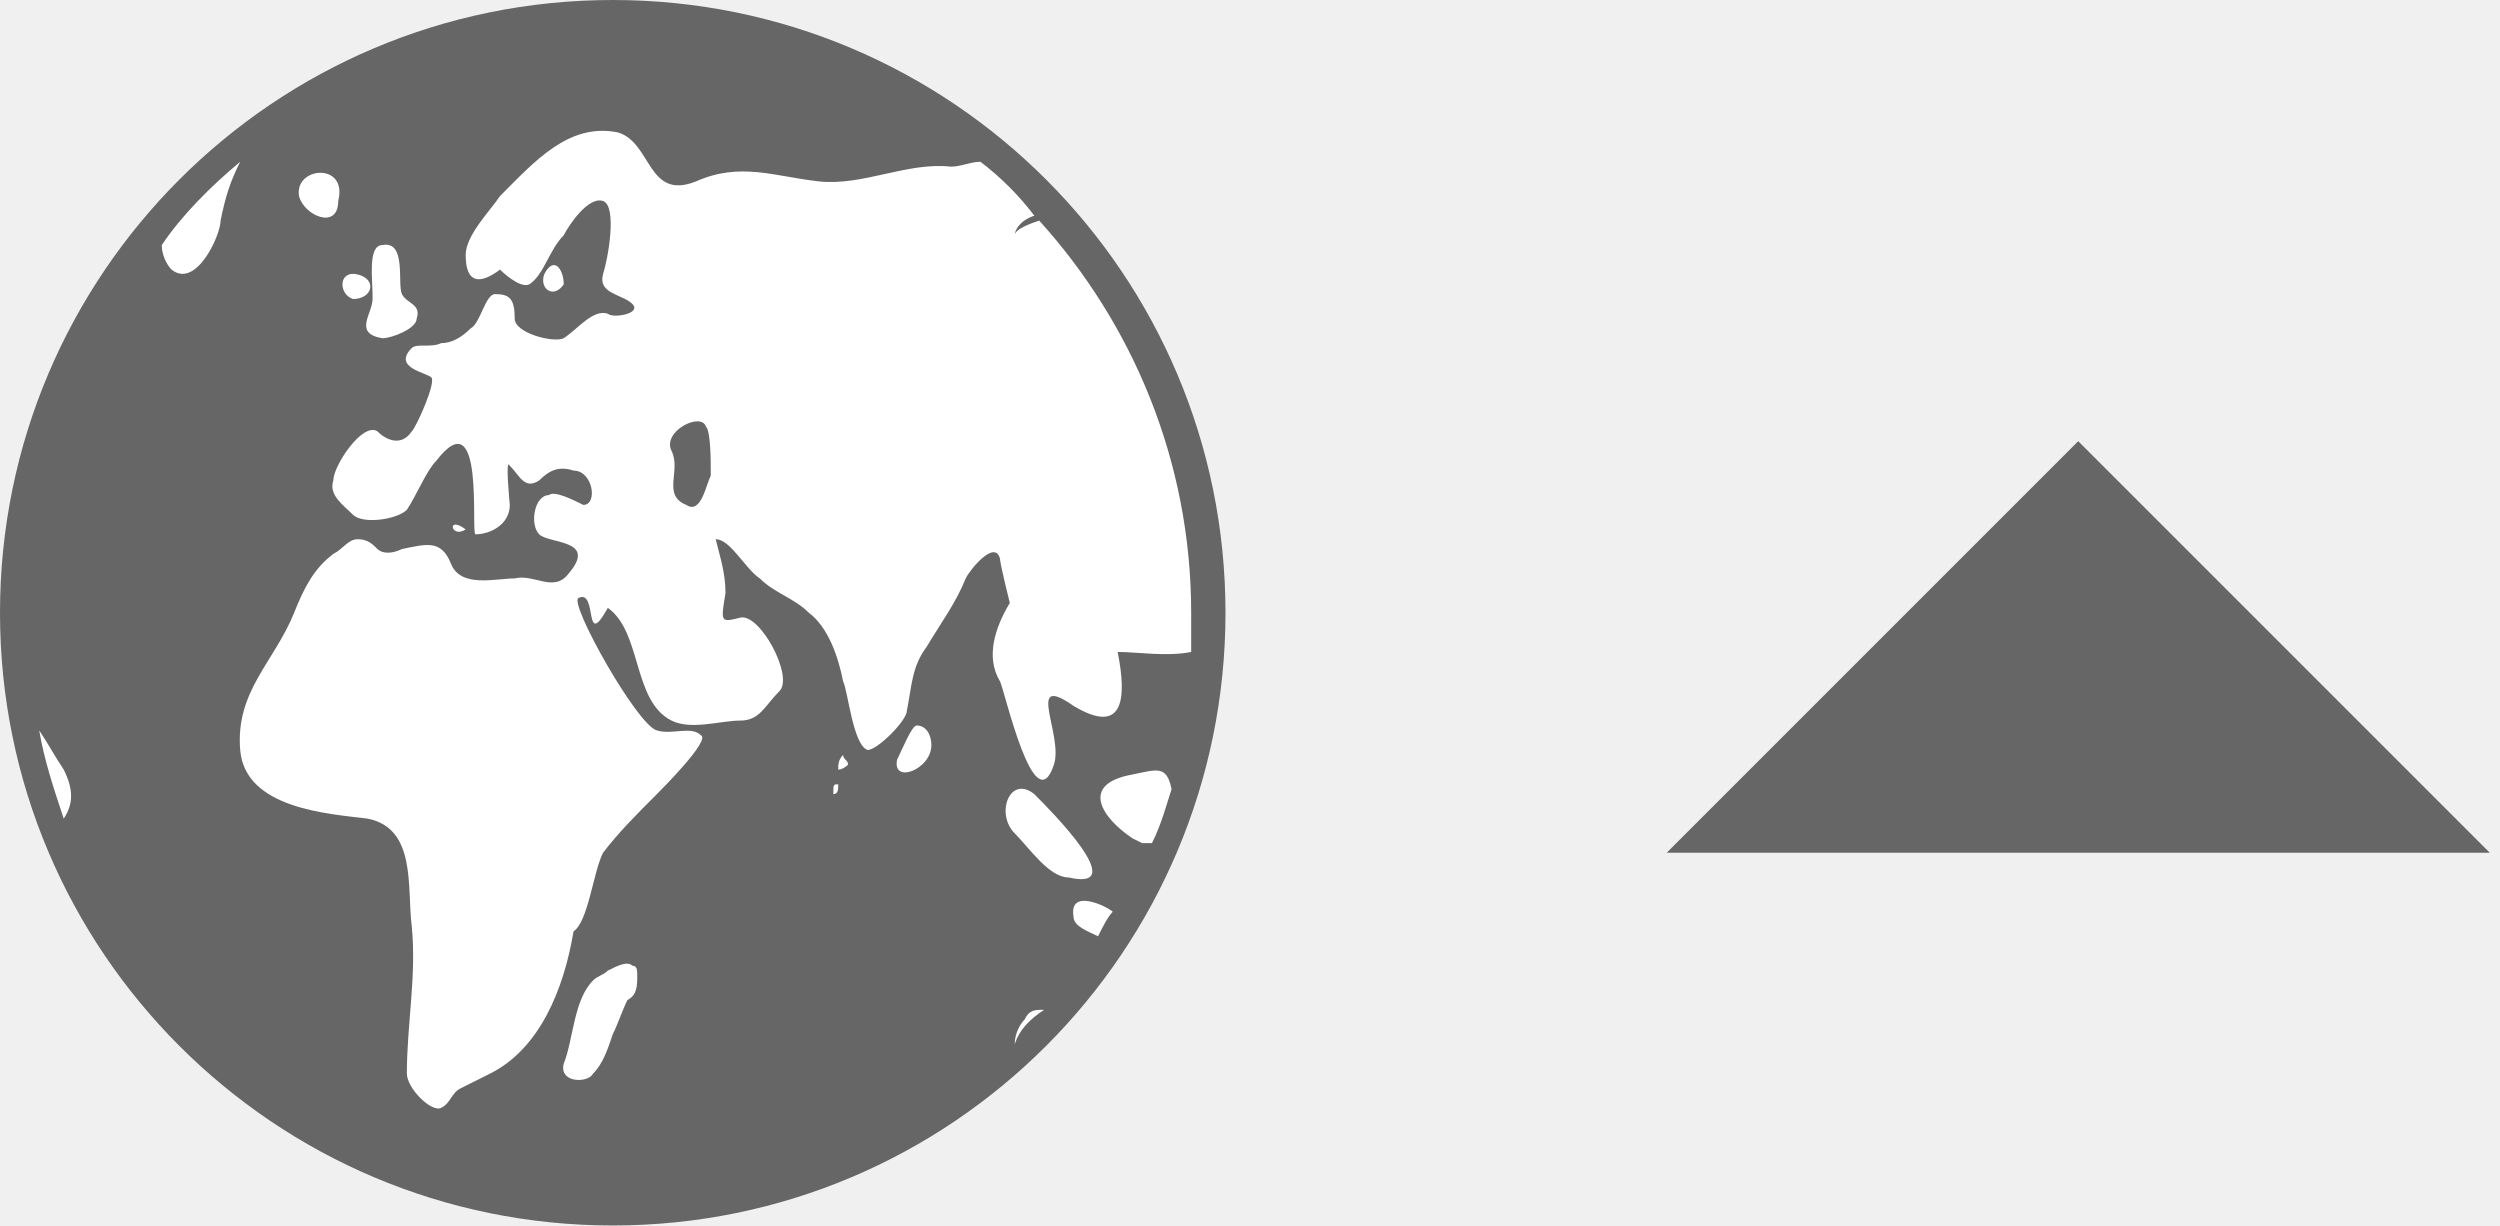
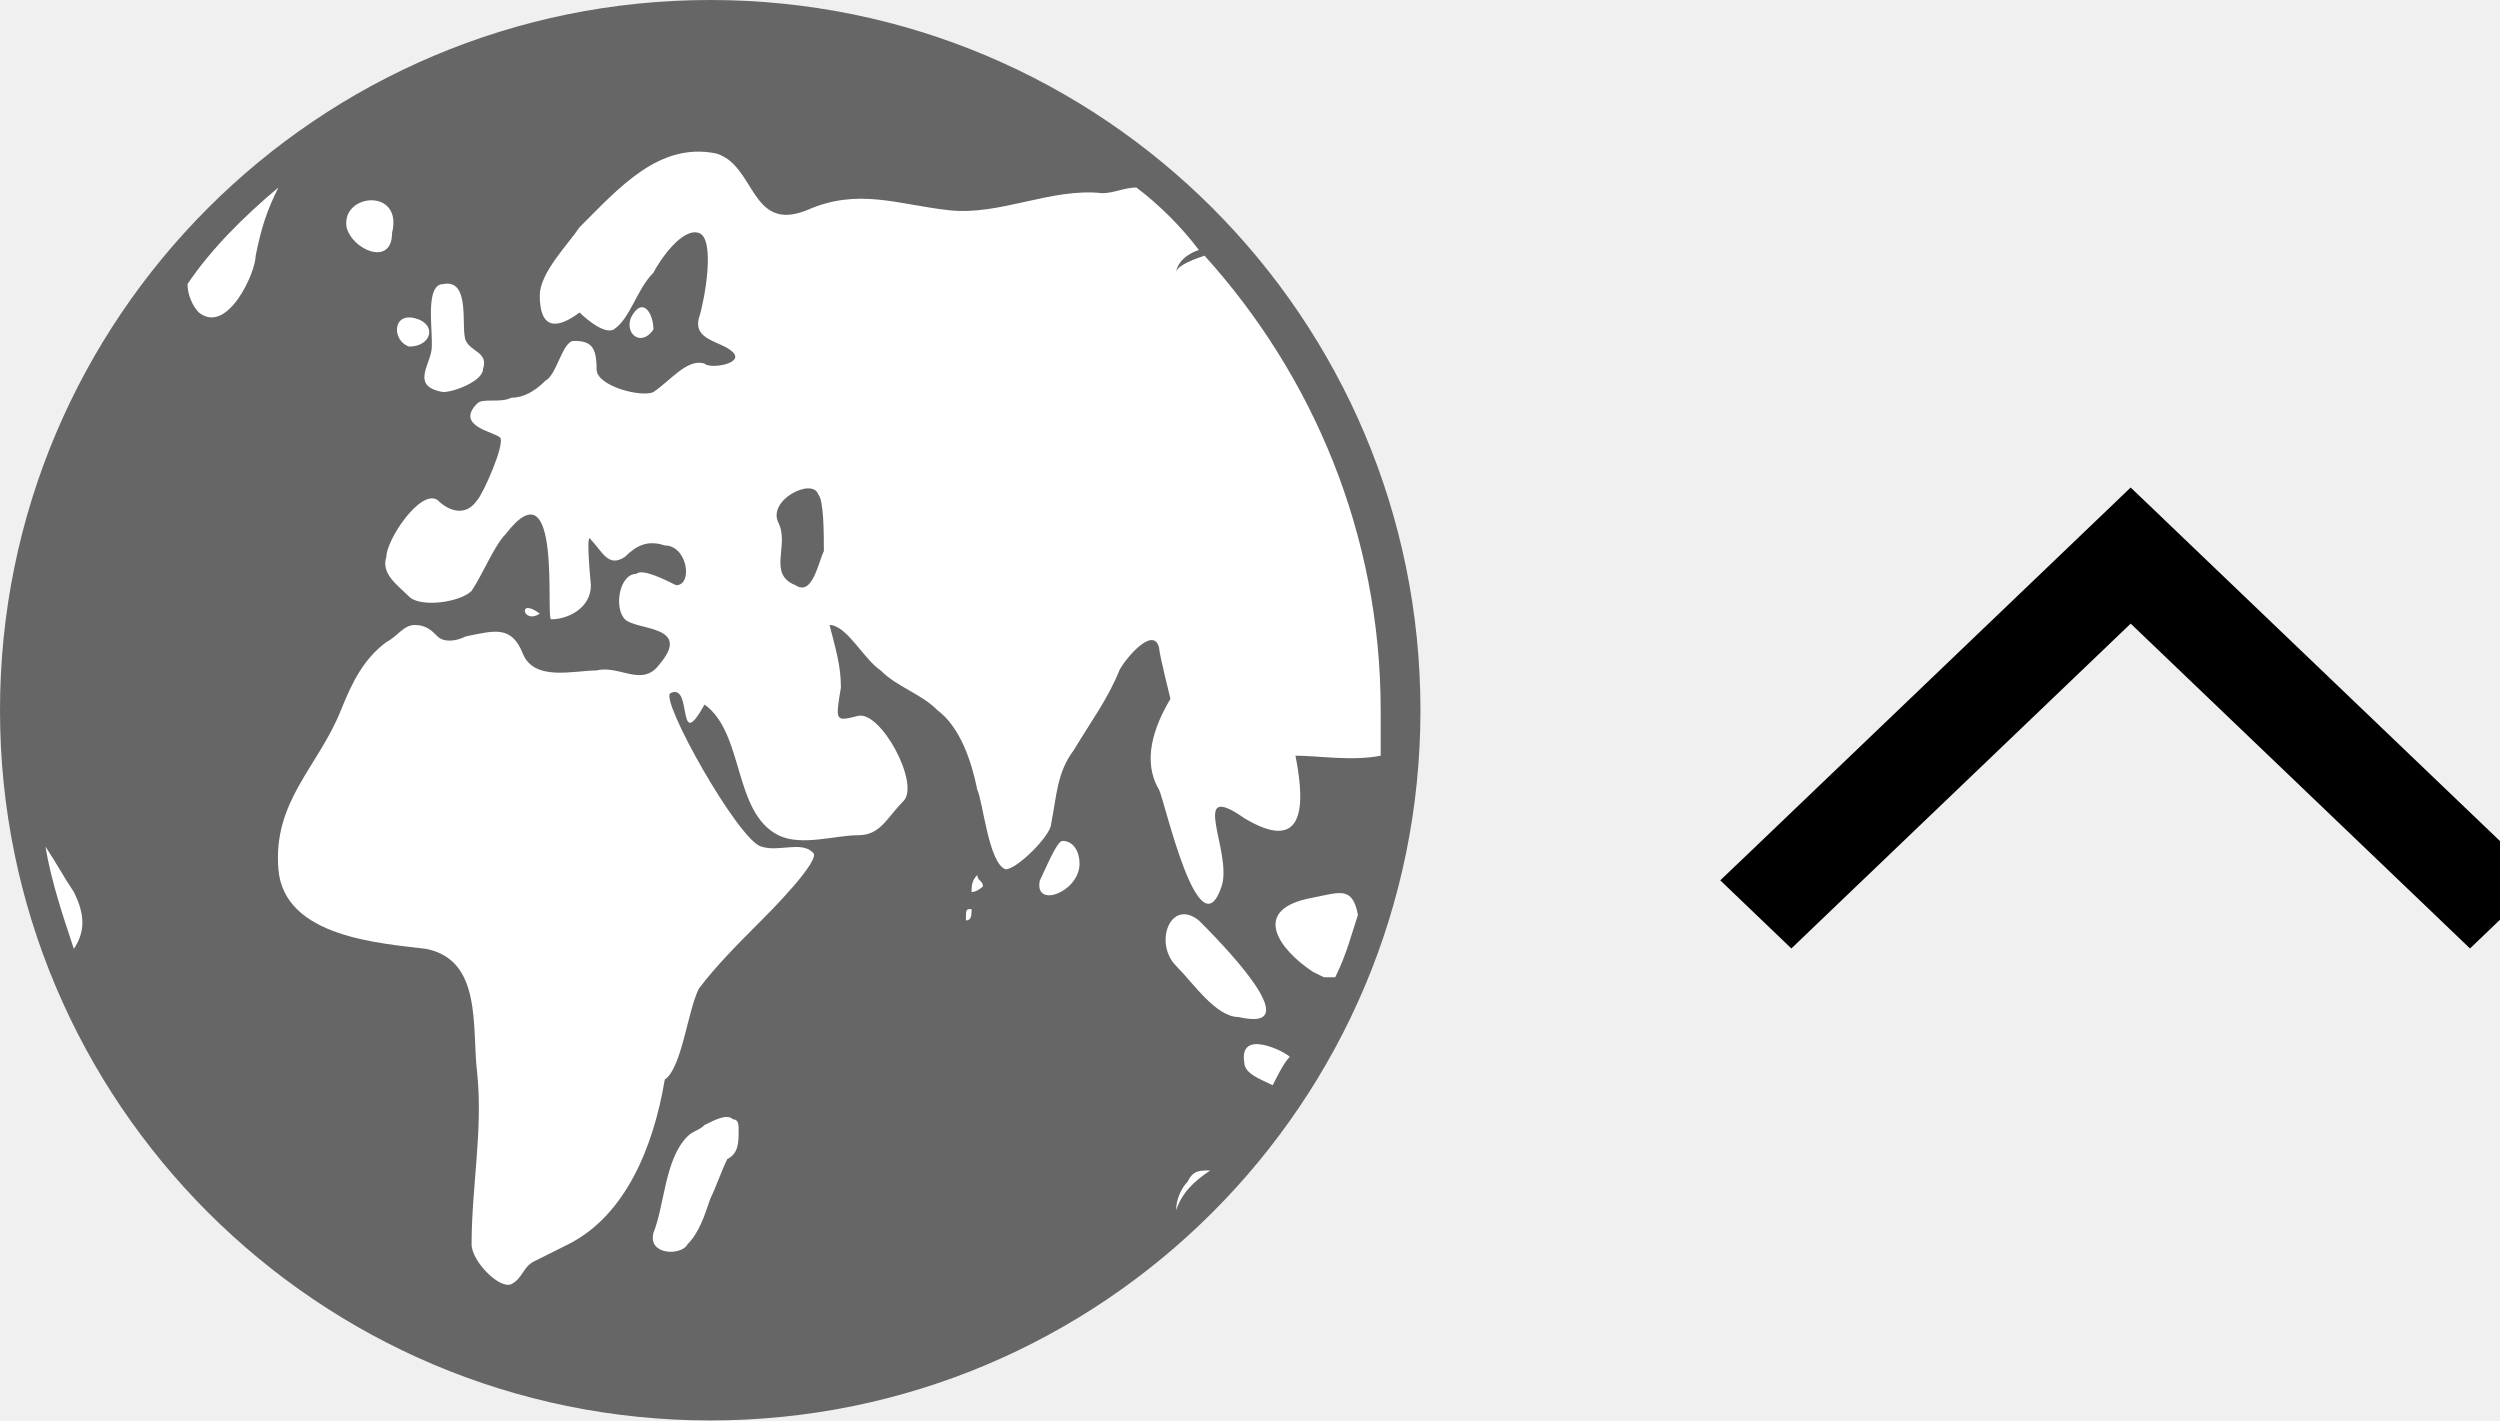
- <svg xmlns="http://www.w3.org/2000/svg" width="51" height="25" viewBox="0 0 51 25">
-   <g fill="none" fill-rule="evenodd">
-     <circle cx="12.5" cy="12.5" r="12.5" fill="#666666" />
-     <path fill="#FFFFFF" d="M21.9,18.7 C21.9,18.9 22.2,19 22.4,19.1 C22.5,18.9 22.6,18.7 22.7,18.6 C22.6,18.5 21.8,18.1 21.9,18.7 L21.9,18.7 L21.9,18.7 Z M21.1,16.2 C20.6,15.8 20.3,16.6 20.7,17 C21,17.3 21.4,17.9 21.8,17.9 C23.1,18.2 21.4,16.5 21.1,16.2 L21.1,16.2 L21.1,16.2 Z M21.3,20.6 C21.1,20.6 21,20.6 20.9,20.8 C20.8,20.9 20.7,21.1 20.7,21.3 C20.8,21 21,20.8 21.3,20.6 L21.3,20.6 L21.3,20.6 Z M23.1,15.8 C22,16 22.5,16.7 23.1,17.1 L23.3,17.2 L23.5,17.2 C23.7,16.8 23.8,16.4 23.9,16.1 C23.8,15.6 23.6,15.7 23.1,15.8 L23.1,15.8 L23.1,15.8 Z M13,19.9 C13,19.8 13,19.7 12.9,19.7 C12.8,19.6 12.6,19.7 12.4,19.8 C12.3,19.9 12.2,19.9 12.1,20 C11.7,20.4 11.7,21.2 11.5,21.7 C11.4,22.1 12,22.1 12.1,21.9 C12.3,21.7 12.4,21.4 12.5,21.1 C12.6,20.9 12.7,20.6 12.8,20.4 C13,20.3 13,20.1 13,19.9 L13,19.9 L13,19.9 Z M17,16.2 C17.1,16.2 17.1,16.1 17.1,16 C17,16 17,16 17,16.2 L17,16.2 L17,16.2 Z M17.3,15.6 C17.3,15.5 17.2,15.5 17.2,15.4 C17.1,15.5 17.1,15.6 17.1,15.7 C17.2,15.7 17.3,15.6 17.3,15.6 L17.3,15.6 L17.3,15.6 Z M19,15.2 C19,15 18.9,14.8 18.7,14.8 C18.6,14.8 18.4,15.3 18.3,15.5 C18.2,16 19,15.7 19,15.2 L19,15.2 L19,15.2 Z M9.5,10.8 C9.1,10.5 9.2,11 9.5,10.8 L9.5,10.8 L9.5,10.8 Z M6.1,4 C6.2,4.4 6.9,4.7 6.9,4.1 L6.9,4 L6.9,4.1 C7.1,3.3 6,3.4 6.1,4 L6.1,4 L6.1,4 Z M11.1,5.6 C11,5.9 11.3,6.1 11.5,5.8 C11.5,5.5 11.3,5.2 11.1,5.6 L11.1,5.6 L11.1,5.6 Z M7.8,6.9 C8,6.9 8.5,6.7 8.5,6.5 C8.6,6.2 8.3,6.2 8.2,6 C8.1,5.8 8.3,4.9 7.8,5 C7.5,5 7.6,5.7 7.6,6 L7.6,6.1 C7.6,6.4 7.2,6.8 7.8,6.9 L7.8,6.9 L7.8,6.9 Z M4.9,3.3 C4.3,3.8 3.7,4.4 3.3,5 C3.3,5.2 3.4,5.4 3.5,5.5 C4,5.9 4.5,4.8 4.5,4.5 C4.6,4 4.7,3.7 4.9,3.3 L4.9,3.3 L4.9,3.3 Z M1.3,15.7 C1.1,15.4 1,15.2 0.8,14.9 C0.9,15.5 1.1,16.1 1.3,16.7 C1.5,16.4 1.5,16.1 1.3,15.7 L1.3,15.7 L1.3,15.7 Z" />
-     <path fill="#FFFFFF" d="M7.3,5.6 C6.9,5.5 6.9,6 7.2,6.1 L7.2,6.1 C7.6,6.1 7.7,5.7 7.3,5.6 L7.3,5.6 L7.3,5.6 Z M16.7,3.7 C15.8,3.6 15.1,3.3 14.2,3.7 C13.2,4.1 13.3,2.9 12.6,2.7 C11.6,2.5 10.9,3.3 10.2,4 C10,4.3 9.5,4.8 9.5,5.2 C9.5,5.8 9.8,5.8 10.2,5.5 C10.2,5.5 10.6,5.9 10.8,5.8 C11.1,5.6 11.2,5.1 11.5,4.8 C11.6,4.6 12,4 12.3,4.1 C12.6,4.2 12.4,5.3 12.3,5.6 C12.2,6 12.7,6 12.9,6.2 C13.1,6.4 12.5,6.5 12.4,6.4 C12.1,6.3 11.8,6.7 11.5,6.9 C11.3,7 10.5,6.8 10.5,6.5 C10.5,6.1 10.4,6 10.1,6 C9.9,6 9.8,6.6 9.6,6.7 C9.4,6.9 9.2,7 9,7 C8.8,7.1 8.5,7 8.4,7.1 C8,7.5 8.7,7.6 8.8,7.7 C8.9,7.8 8.5,8.7 8.4,8.8 C8.2,9.1 7.9,9 7.7,8.8 C7.4,8.6 6.8,9.5 6.8,9.8 C6.7,10.1 7,10.3 7.2,10.5 C7.4,10.7 8.1,10.6 8.3,10.4 C8.5,10.1 8.7,9.6 8.9,9.4 C9.9,8.1 9.6,10.9 9.7,10.9 C10,10.9 10.4,10.7 10.4,10.3 C10.4,10.3 10.3,9.3 10.4,9.5 C10.6,9.7 10.7,10 11,9.8 C11.2,9.6 11.4,9.5 11.7,9.6 C12.1,9.6 12.2,10.3 11.9,10.3 C11.7,10.2 11.3,10 11.2,10.1 C10.9,10.1 10.8,10.7 11,10.9 C11.2,11.1 12.2,11 11.6,11.7 C11.3,12.1 10.9,11.7 10.5,11.8 C10.1,11.8 9.4,12 9.2,11.5 C9,11 8.7,11.1 8.2,11.2 C8,11.3 7.8,11.3 7.7,11.2 C7.6,11.1 7.5,11 7.3,11 C7.1,11 7,11.2 6.8,11.3 C6.4,11.6 6.2,12 6,12.5 C5.6,13.5 4.8,14.1 4.9,15.3 C5,16.5 6.7,16.6 7.5,16.7 C8.5,16.9 8.3,18.1 8.4,18.9 C8.5,19.9 8.3,20.9 8.3,21.9 C8.3,22.2 8.8,22.7 9,22.6 C9.2,22.5 9.2,22.3 9.4,22.2 L10,21.9 C11,21.4 11.5,20.2 11.7,19 C12,18.8 12.1,17.8 12.3,17.4 C12.6,17 13,16.6 13.4,16.2 C13.5,16.1 14.5,15.1 14.3,15 C14.1,14.8 13.7,15 13.4,14.9 C13,14.8 11.6,12.3 11.8,12.2 C12.2,12 11.9,13.3 12.4,12.4 C13.1,12.9 12.9,14.3 13.7,14.7 C14.1,14.9 14.7,14.7 15.1,14.7 C15.5,14.7 15.6,14.4 15.9,14.1 C16.2,13.8 15.5,12.5 15.1,12.6 C14.7,12.7 14.7,12.7 14.8,12.1 C14.8,11.7 14.7,11.4 14.6,11 C14.9,11 15.2,11.6 15.5,11.8 C15.8,12.1 16.2,12.2 16.5,12.5 C16.9,12.8 17.1,13.4 17.2,13.9 C17.3,14.1 17.4,15.2 17.7,15.3 C17.9,15.3 18.5,14.7 18.5,14.5 C18.6,14 18.6,13.6 18.9,13.2 C19.2,12.7 19.5,12.3 19.7,11.8 C19.8,11.6 20.3,11 20.4,11.4 C20.4,11.5 20.6,12.3 20.6,12.3 C20.3,12.8 20.1,13.4 20.4,13.9 C20.5,14.1 21.1,16.8 21.5,15.6 C21.7,15 20.9,13.7 21.9,14.4 C22.9,15 23,14.3 22.8,13.3 C23.2,13.3 23.8,13.4 24.3,13.3 L24.3,12.5 C24.3,9.4 23.1,6.6 21.2,4.5 C20.9,4.6 20.7,4.7 20.7,4.8 C20.7,4.7 20.8,4.5 21.1,4.4 C20.8,4 20.4,3.6 20,3.3 C19.8,3.3 19.6,3.4 19.4,3.4 C18.5,3.3 17.6,3.8 16.7,3.7 L16.7,3.7 L16.7,3.7 Z M14.5,9.7 C14.4,9.9 14.3,10.5 14,10.3 C13.5,10.1 13.9,9.6 13.7,9.2 C13.5,8.8 14.3,8.4 14.4,8.7 C14.5,8.8 14.5,9.4 14.5,9.7 L14.5,9.7 L14.5,9.7 Z" />
-     <polygon fill="#666666" points="34 9 42.396 17.396 50.791 9" transform="rotate(180 42.396 13.198)" />
+ <svg xmlns="http://www.w3.org/2000/svg" width="44px" height="25px" viewBox="0 0 44 25" version="1.1">
+   <defs />
+   <g id="Page-1" stroke="none" stroke-width="1" fill="none" fill-rule="evenodd">
+     <g id="Group">
+       <circle id="Oval" fill="#666666" cx="12.5" cy="12.5" r="12.5" />
+       <path d="M21.9,18.7 C21.9,18.9 22.2,19 22.4,19.1 C22.5,18.9 22.6,18.7 22.7,18.6 C22.6,18.5 21.8,18.1 21.9,18.7 L21.9,18.7 L21.9,18.7 L21.9,18.7 Z M21.1,16.2 C20.6,15.8 20.3,16.6 20.7,17 C21,17.3 21.4,17.9 21.8,17.9 C23.1,18.2 21.4,16.5 21.1,16.2 L21.1,16.2 L21.1,16.2 L21.1,16.2 Z M21.3,20.6 C21.1,20.6 21,20.6 20.9,20.8 C20.8,20.9 20.7,21.1 20.7,21.3 C20.8,21 21,20.8 21.3,20.6 L21.3,20.6 L21.3,20.6 L21.3,20.6 Z M23.1,15.8 C22,16 22.5,16.7 23.1,17.1 L23.3,17.2 L23.5,17.2 C23.7,16.8 23.8,16.4 23.9,16.1 C23.8,15.6 23.6,15.7 23.1,15.8 L23.1,15.8 L23.1,15.8 L23.1,15.8 Z M13,19.9 C13,19.8 13,19.7 12.9,19.7 C12.8,19.6 12.6,19.7 12.4,19.8 C12.3,19.9 12.2,19.9 12.1,20 C11.7,20.4 11.7,21.2 11.5,21.7 C11.4,22.1 12,22.1 12.1,21.9 C12.3,21.7 12.4,21.4 12.5,21.1 C12.6,20.9 12.7,20.6 12.8,20.4 C13,20.3 13,20.1 13,19.9 L13,19.9 L13,19.9 L13,19.9 Z M17,16.2 C17.1,16.2 17.1,16.1 17.1,16 C17,16 17,16 17,16.2 L17,16.2 L17,16.2 L17,16.2 Z M17.3,15.6 C17.3,15.5 17.2,15.5 17.2,15.4 C17.1,15.5 17.1,15.6 17.1,15.7 C17.2,15.7 17.3,15.6 17.3,15.6 L17.3,15.6 L17.3,15.6 L17.3,15.6 Z M19,15.2 C19,15 18.9,14.8 18.7,14.8 C18.6,14.8 18.4,15.3 18.3,15.5 C18.2,16 19,15.7 19,15.2 L19,15.2 L19,15.2 L19,15.2 Z M9.5,10.8 C9.1,10.5 9.2,11 9.5,10.8 L9.5,10.8 L9.5,10.8 L9.5,10.8 Z M6.1,4 C6.2,4.4 6.9,4.7 6.9,4.1 L6.9,4 L6.9,4.1 C7.1,3.3 6,3.4 6.1,4 L6.1,4 L6.1,4 L6.1,4 Z M11.1,5.6 C11,5.9 11.3,6.1 11.5,5.8 C11.5,5.5 11.3,5.2 11.1,5.6 L11.1,5.6 L11.1,5.6 L11.1,5.6 Z M7.8,6.9 C8,6.9 8.5,6.7 8.5,6.5 C8.6,6.2 8.3,6.2 8.2,6 C8.1,5.8 8.3,4.9 7.8,5 C7.5,5 7.6,5.7 7.6,6 L7.6,6.1 C7.6,6.4 7.2,6.8 7.8,6.9 L7.8,6.9 L7.8,6.9 L7.8,6.9 Z M4.9,3.3 C4.3,3.8 3.7,4.4 3.3,5 C3.3,5.2 3.4,5.4 3.5,5.5 C4,5.9 4.5,4.8 4.5,4.5 C4.6,4 4.7,3.7 4.9,3.3 L4.9,3.3 L4.9,3.3 L4.9,3.3 Z M1.3,15.7 C1.1,15.4 1,15.2 0.8,14.9 C0.9,15.5 1.1,16.1 1.3,16.7 C1.5,16.4 1.5,16.1 1.3,15.7 L1.3,15.7 L1.3,15.7 L1.3,15.7 Z" id="Shape" fill="#FFFFFF" />
+       <path d="M7.3,5.6 C6.9,5.5 6.9,6 7.2,6.1 L7.2,6.1 C7.6,6.1 7.7,5.7 7.3,5.6 L7.3,5.6 L7.3,5.6 L7.3,5.6 Z M16.7,3.7 C15.8,3.6 15.1,3.3 14.2,3.7 C13.2,4.1 13.3,2.9 12.6,2.7 C11.6,2.5 10.9,3.3 10.2,4 C10,4.3 9.5,4.8 9.5,5.2 C9.5,5.8 9.8,5.8 10.2,5.5 C10.2,5.5 10.6,5.9 10.8,5.8 C11.1,5.6 11.2,5.1 11.5,4.8 C11.6,4.6 12,4 12.3,4.1 C12.6,4.2 12.4,5.3 12.3,5.6 C12.2,6 12.7,6 12.9,6.2 C13.1,6.4 12.5,6.5 12.4,6.4 C12.1,6.3 11.8,6.7 11.5,6.9 C11.3,7 10.5,6.8 10.5,6.5 C10.5,6.1 10.4,6 10.1,6 C9.9,6 9.8,6.6 9.6,6.7 C9.4,6.9 9.2,7 9,7 C8.8,7.1 8.5,7 8.4,7.1 C8,7.5 8.7,7.6 8.8,7.7 C8.9,7.8 8.5,8.7 8.4,8.8 C8.2,9.1 7.9,9 7.7,8.8 C7.4,8.6 6.8,9.5 6.8,9.8 C6.7,10.1 7,10.3 7.2,10.5 C7.4,10.7 8.1,10.6 8.3,10.4 C8.5,10.1 8.7,9.6 8.9,9.4 C9.9,8.1 9.6,10.9 9.7,10.9 C10,10.9 10.4,10.7 10.4,10.3 C10.4,10.3 10.3,9.3 10.4,9.5 C10.6,9.7 10.7,10 11,9.8 C11.2,9.6 11.4,9.5 11.7,9.6 C12.1,9.6 12.2,10.3 11.9,10.3 C11.7,10.2 11.3,10 11.2,10.1 C10.9,10.1 10.8,10.7 11,10.9 C11.2,11.1 12.2,11 11.6,11.7 C11.3,12.1 10.9,11.7 10.5,11.8 C10.1,11.8 9.4,12 9.2,11.5 C9,11 8.7,11.1 8.2,11.2 C8,11.3 7.8,11.3 7.7,11.2 C7.6,11.1 7.5,11 7.3,11 C7.1,11 7,11.2 6.8,11.3 C6.4,11.6 6.2,12 6,12.5 C5.6,13.5 4.8,14.1 4.9,15.3 C5,16.5 6.7,16.6 7.5,16.7 C8.5,16.9 8.3,18.1 8.4,18.9 C8.5,19.9 8.3,20.9 8.3,21.9 C8.3,22.2 8.8,22.7 9,22.6 C9.2,22.5 9.2,22.3 9.4,22.2 L10,21.9 C11,21.4 11.5,20.2 11.7,19 C12,18.8 12.1,17.8 12.3,17.4 C12.6,17 13,16.6 13.4,16.2 C13.5,16.1 14.5,15.1 14.3,15 C14.1,14.8 13.7,15 13.4,14.9 C13,14.8 11.6,12.3 11.8,12.2 C12.2,12 11.9,13.3 12.4,12.4 C13.1,12.9 12.9,14.3 13.7,14.7 C14.1,14.9 14.7,14.7 15.1,14.7 C15.5,14.7 15.6,14.4 15.9,14.1 C16.2,13.8 15.5,12.5 15.1,12.6 C14.7,12.7 14.7,12.7 14.8,12.1 C14.8,11.7 14.7,11.4 14.6,11 C14.9,11 15.2,11.6 15.5,11.8 C15.8,12.1 16.2,12.2 16.5,12.5 C16.9,12.8 17.1,13.4 17.2,13.9 C17.3,14.1 17.4,15.2 17.7,15.3 C17.9,15.3 18.5,14.7 18.5,14.5 C18.6,14 18.6,13.6 18.9,13.2 C19.2,12.7 19.5,12.3 19.7,11.8 C19.8,11.6 20.3,11 20.4,11.4 C20.4,11.5 20.6,12.3 20.6,12.3 C20.3,12.8 20.1,13.4 20.4,13.9 C20.5,14.1 21.1,16.8 21.5,15.6 C21.7,15 20.9,13.7 21.9,14.4 C22.9,15 23,14.3 22.8,13.3 C23.2,13.3 23.8,13.4 24.3,13.3 L24.3,12.5 C24.3,9.4 23.1,6.6 21.2,4.5 C20.9,4.6 20.7,4.7 20.7,4.8 C20.7,4.7 20.8,4.5 21.1,4.4 C20.8,4 20.4,3.6 20,3.3 C19.8,3.3 19.6,3.4 19.4,3.4 C18.5,3.3 17.6,3.8 16.7,3.7 L16.7,3.7 L16.7,3.7 L16.7,3.7 Z M14.5,9.7 C14.4,9.9 14.3,10.5 14,10.3 C13.5,10.1 13.9,9.6 13.7,9.2 C13.5,8.8 14.3,8.4 14.4,8.7 C14.5,8.8 14.5,9.4 14.5,9.7 L14.5,9.7 L14.5,9.7 L14.5,9.7 Z" id="Shape" fill="#FFFFFF" />
+       <g id="logo-btn-family--collapsed" transform="translate(37.5, 12.5) rotate(180) translate(-37.5, -12.5) translate(31, 9)" stroke="#000000">
+         <g id="Group">
+           <polygon id="Shape" transform="translate(6.5, 3.363765) rotate(180) translate(-6.5, -3.363765) " points="6.5 1.011 0.792 6.475 0.528 6.728 -1.95399252e-14 6.222 0.264 5.97 6.236 0.253 6.5 0 6.632 0.126 6.764 0.253 12.736 5.97 13 6.222 12.472 6.728 12.208 6.475" />
+         </g>
+       </g>
+     </g>
  </g>
</svg>
